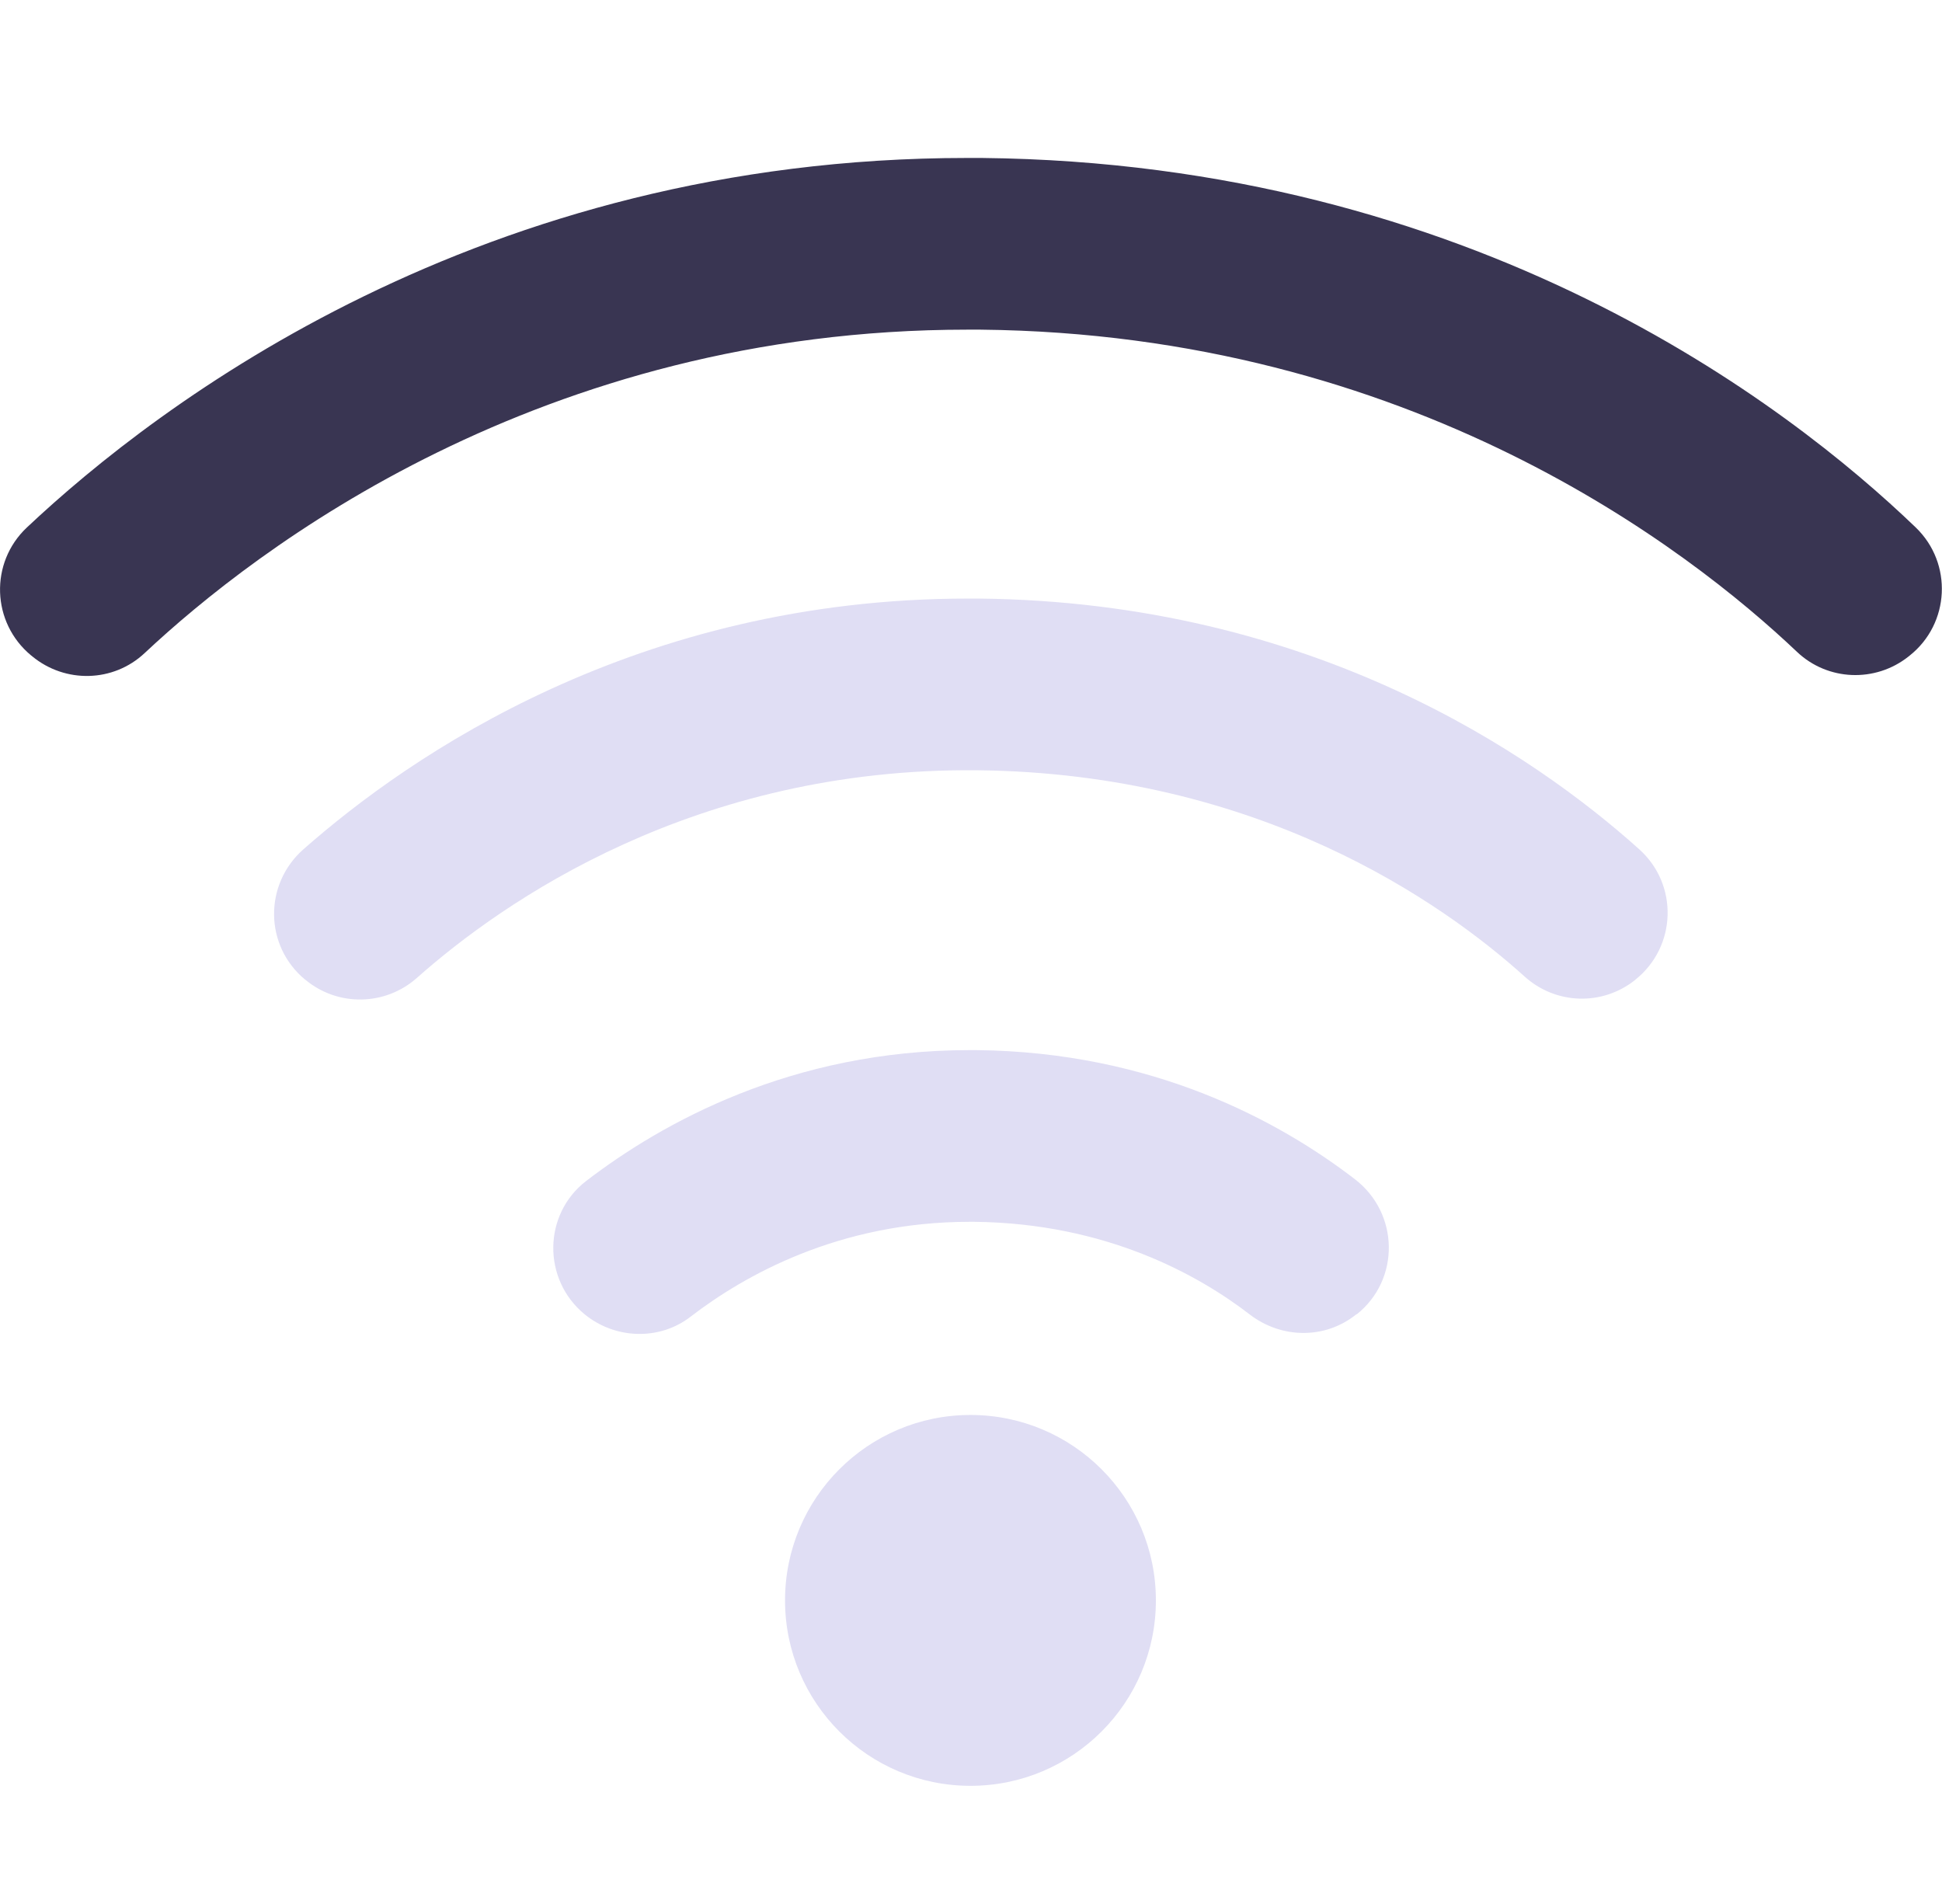
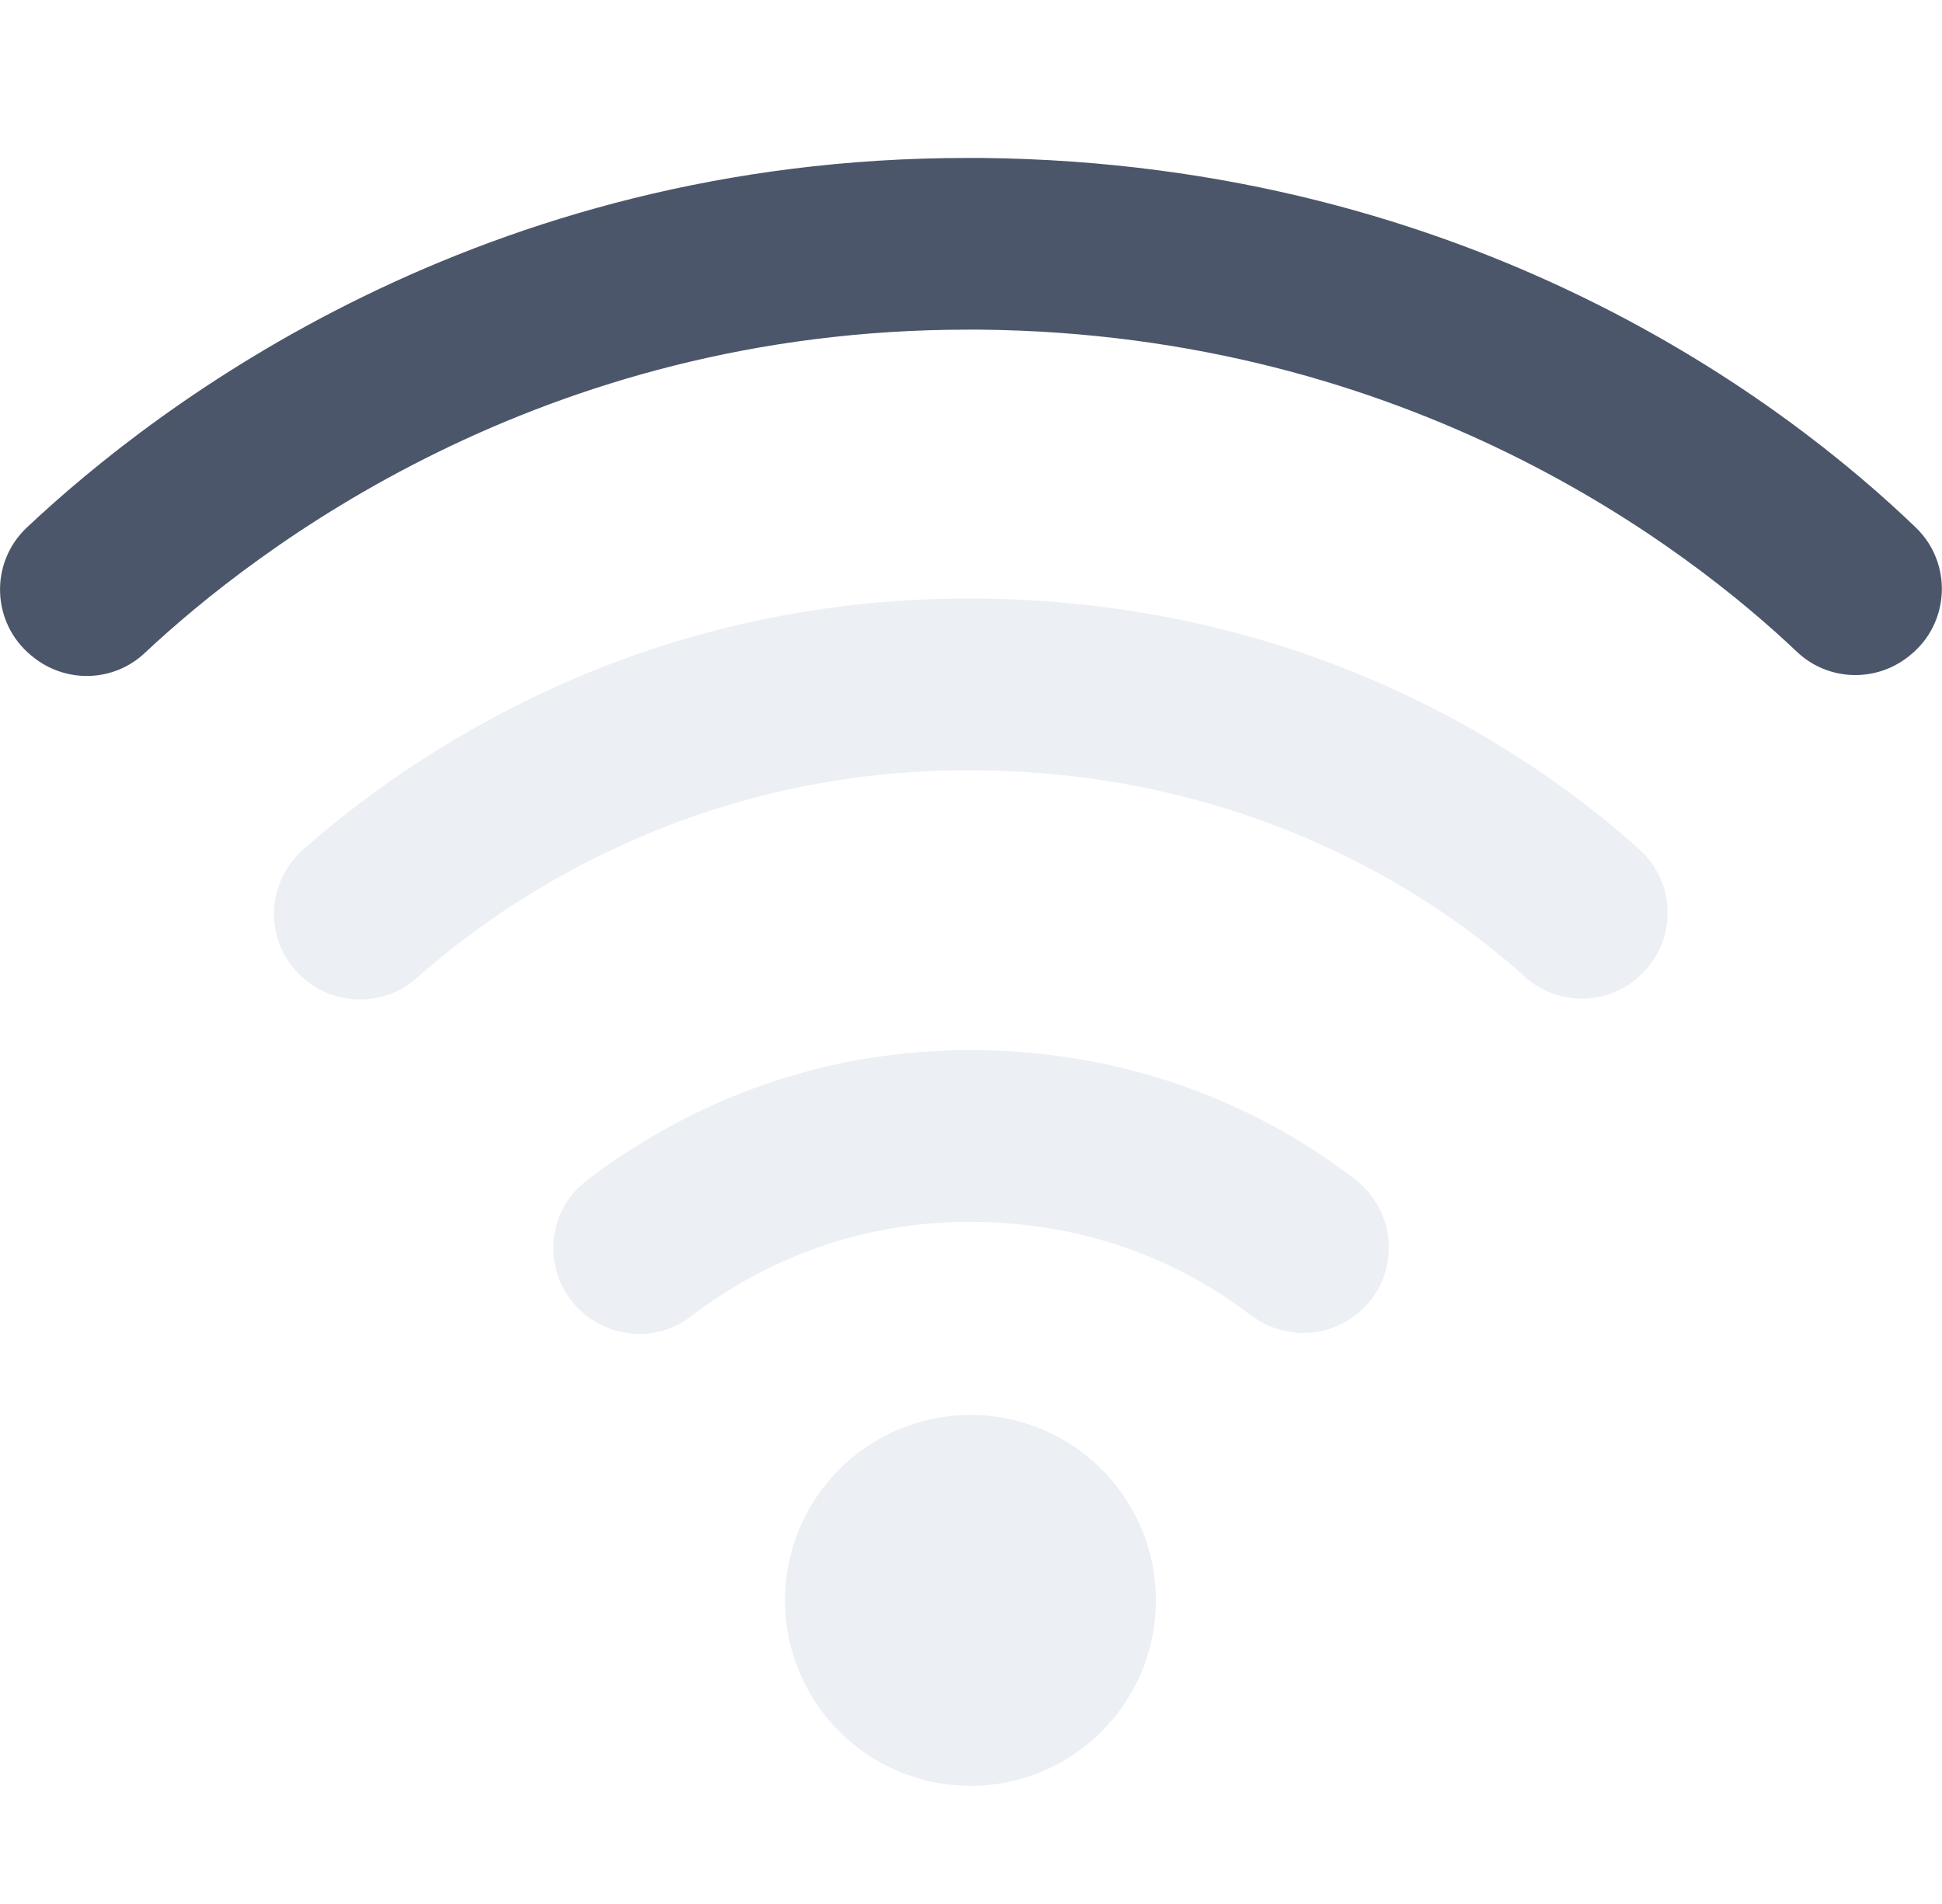
<svg xmlns="http://www.w3.org/2000/svg" id="Layer_2" data-name="Layer 2" viewBox="0 0 90.49 88.71">
  <defs>
    <style>
      .cls-1 {
        /* {# rcol(data.color.text) #} */
-         fill: #e0def4;
+         fill: #eceff4;
      }

      .cls-2 {
        /* {# rcol(data.color.overlay) #} */
-         fill: #393552;
+         fill: #4c566a;
      }
    </style>
  </defs>
  <circle class="cls-1" cx="45.22" cy="74.57" r="8.64" />
  <path class="cls-2" d="M1.49,30.57l-.04-.03c-1.85-1.53-1.94-4.32-.2-5.96C7.39,18.8,22.4,7.36,45.06,7.36c.23,0,.46,0,.69,0,22.94.24,37.54,11.47,43.52,17.22,1.73,1.67,1.59,4.48-.29,5.97l-.05.04c-1.55,1.23-3.77,1.14-5.2-.22-5.03-4.77-17.96-14.81-38.05-15.01-.2,0-.4,0-.6,0-19.91,0-33.18,10.23-38.34,15.07-1.46,1.37-3.7,1.42-5.24.15Z" />
  <path class="cls-1" d="M14.24,45.66l-.03-.02c-1.89-1.57-1.92-4.43-.08-6.06,5-4.41,15.58-11.69,30.98-11.69.17,0,.33,0,.5,0,15.56.16,25.88,7.29,30.77,11.68,1.84,1.65,1.75,4.54-.18,6.08l-.02.02c-1.53,1.21-3.69,1.14-5.14-.17-3.85-3.47-12.39-9.47-25.5-9.61-13.16-.13-22.1,6.11-26.12,9.68-1.47,1.3-3.67,1.34-5.18.09Z" />
  <path class="cls-1" d="M27.23,61.23h0c-1.96-1.62-1.93-4.65.08-6.2,3.53-2.71,9.59-6.1,17.87-6.1.1,0,.21,0,.31,0,8.26.08,14.18,3.35,17.65,6.02,2.06,1.59,2.11,4.67.08,6.29h-.02c-1.45,1.17-3.48,1.14-4.95.02-2.41-1.86-6.71-4.26-12.84-4.33-.08,0-.15,0-.23,0-6.11,0-10.53,2.52-13,4.42-1.46,1.13-3.53,1.05-4.95-.12Z" />
</svg>
